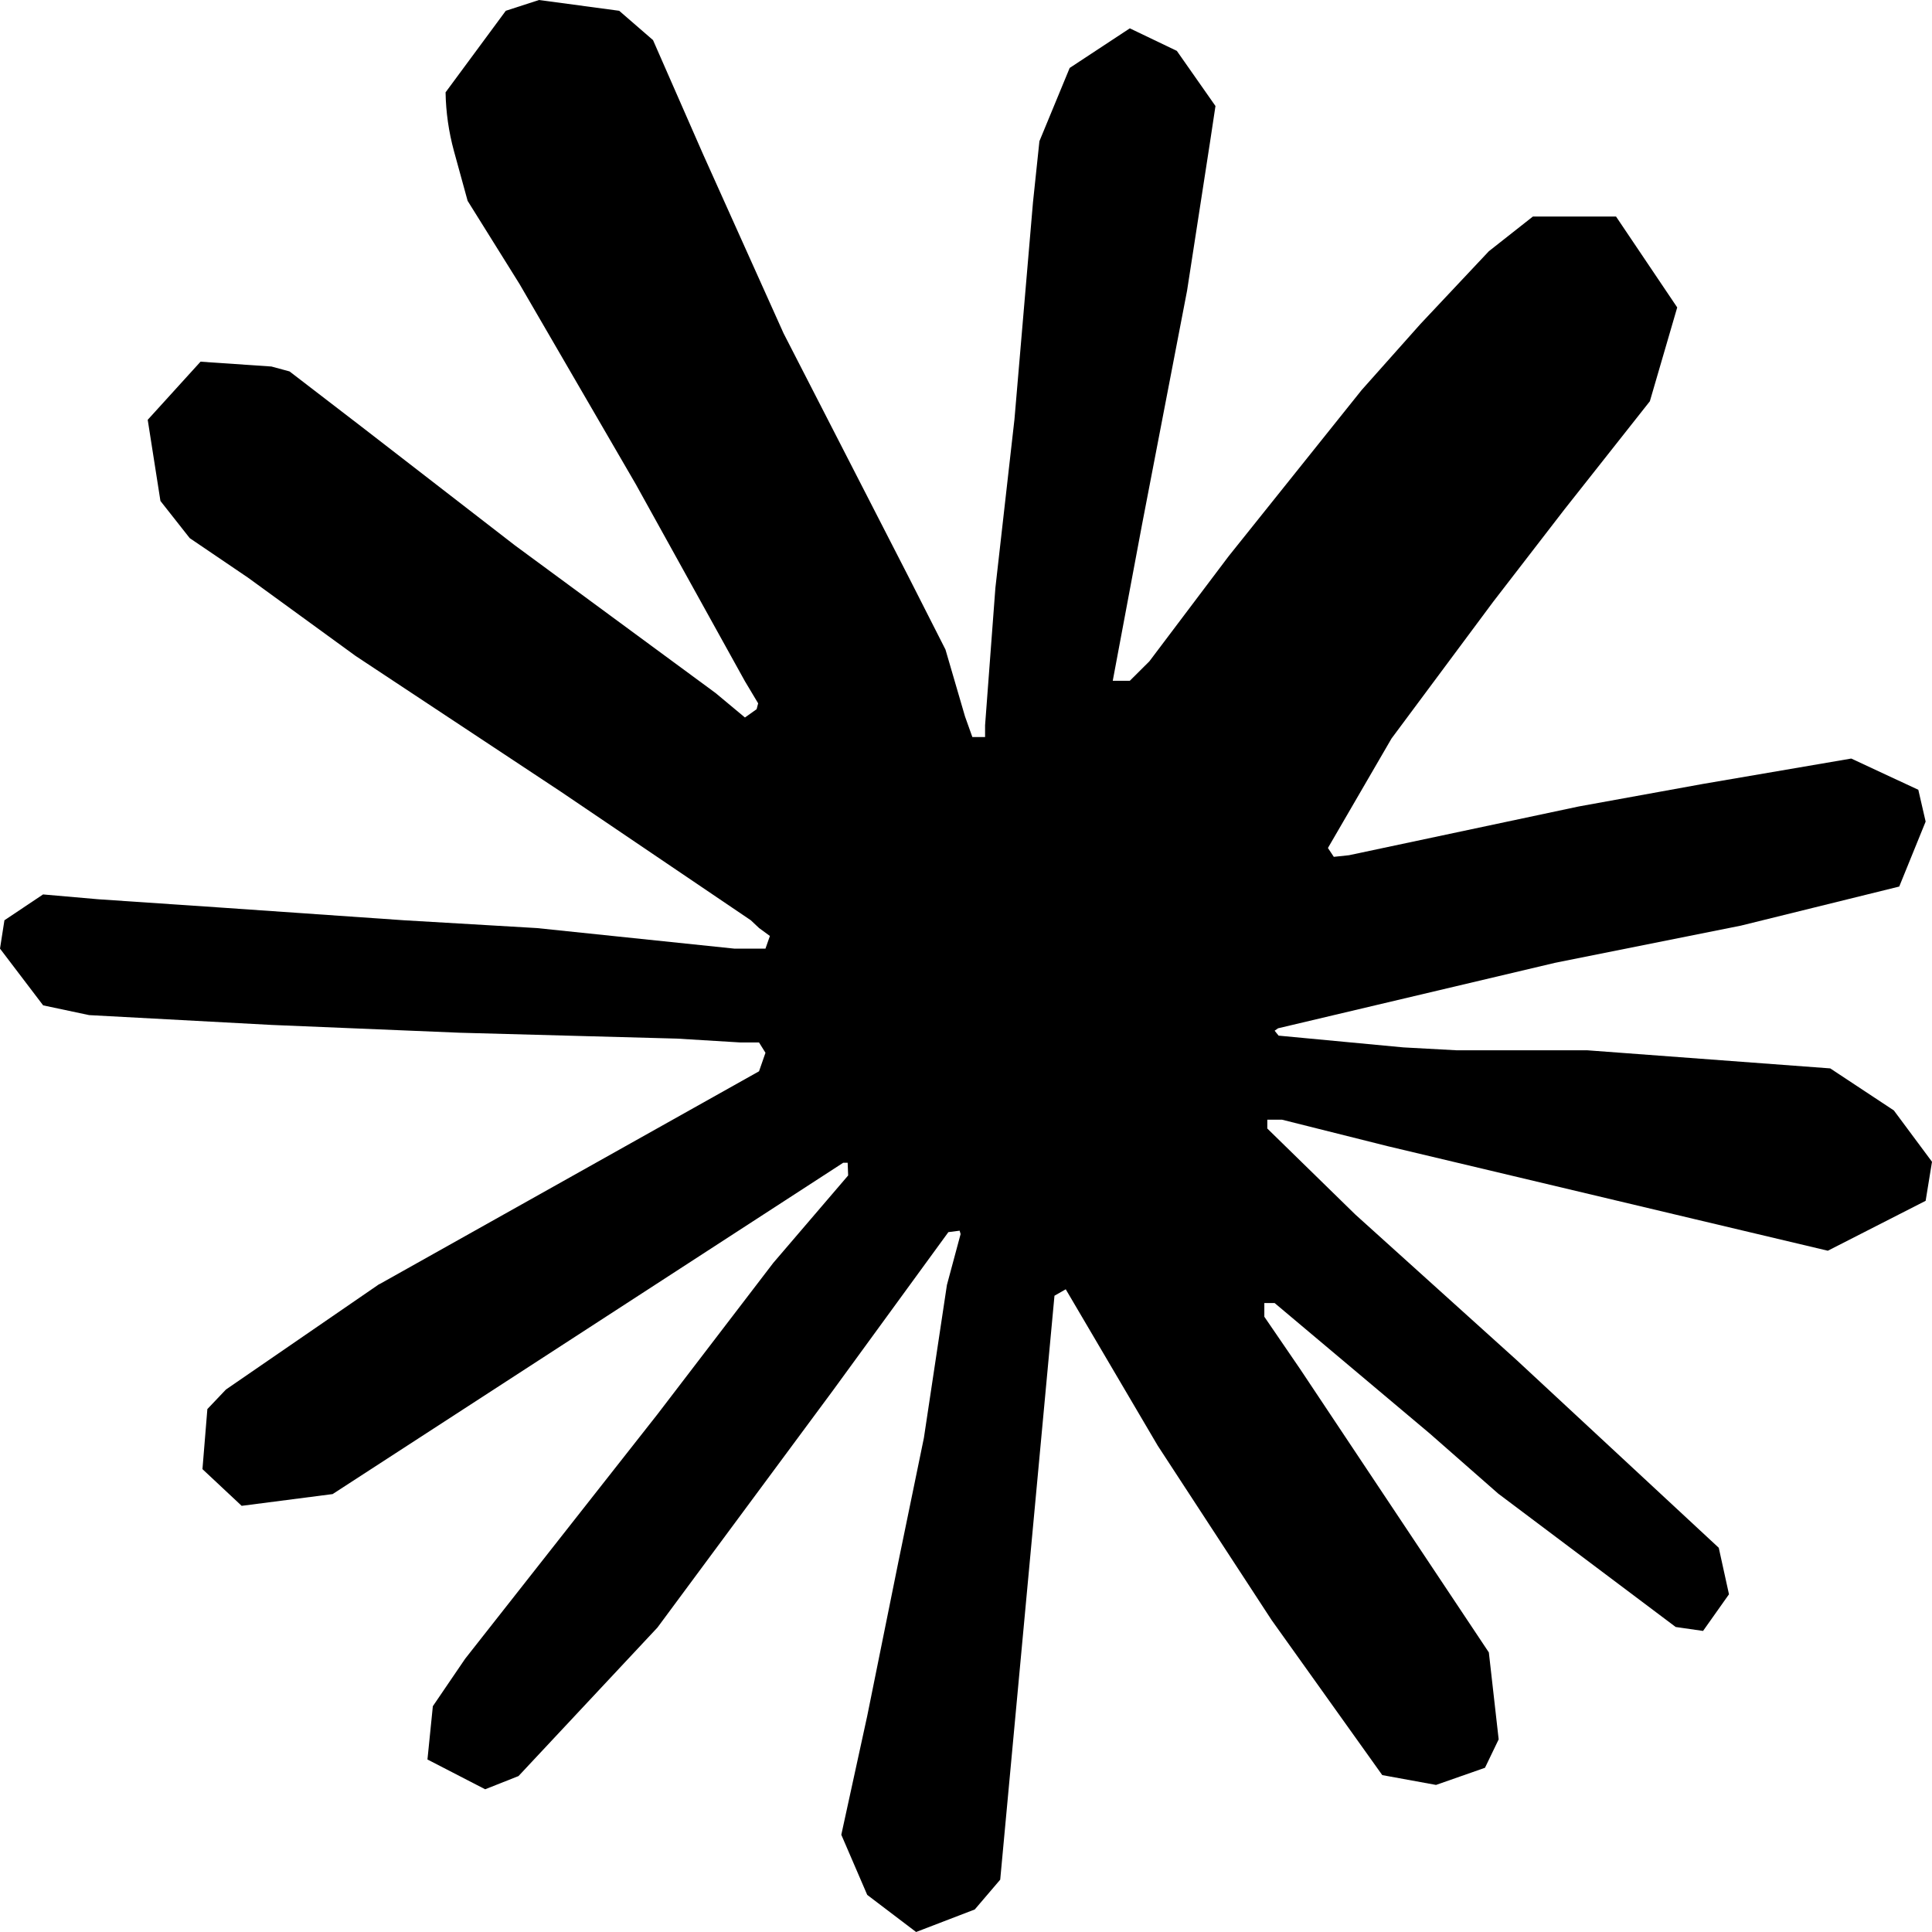
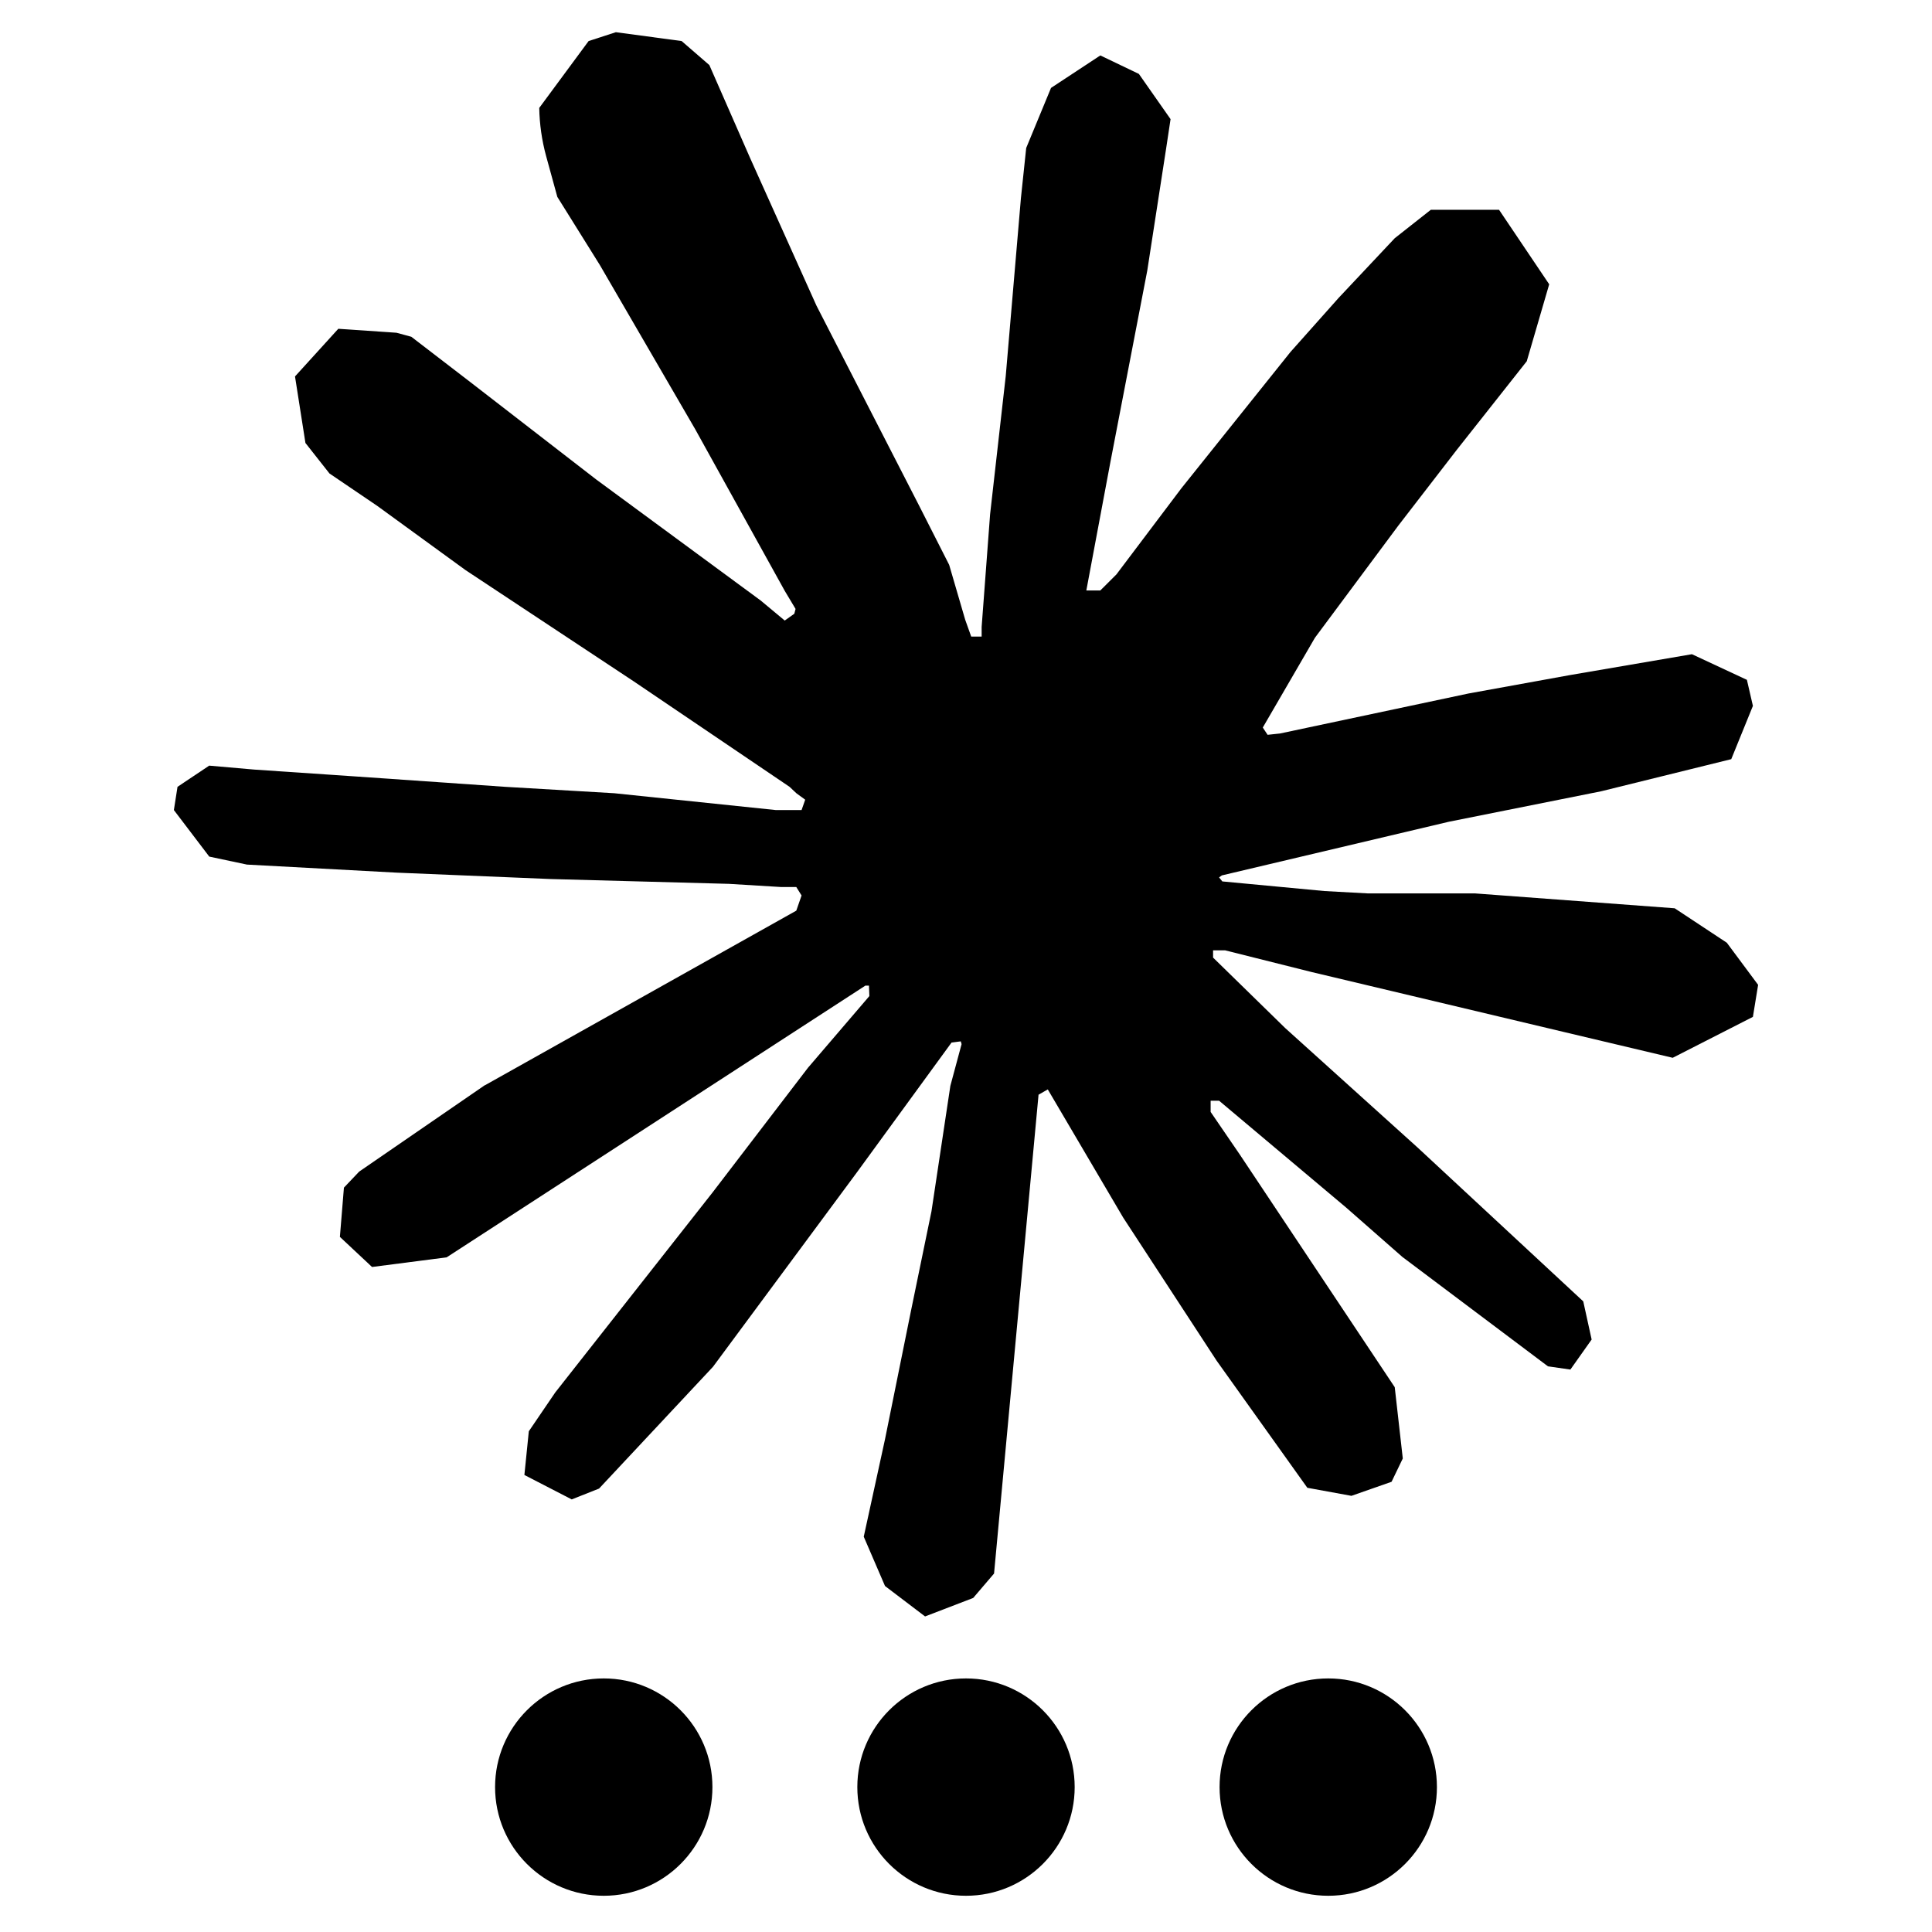
<svg xmlns="http://www.w3.org/2000/svg" viewBox="0 0 24 24" width="24" height="24">
-   <path fill="currentColor" fill-rule="nonzero" d="M4.709 15.955l4.72-2.647.08-.23-.08-.128H9.2l-.79-.048-2.698-.073-2.339-.097-2.266-.122-.571-.121L0 11.784l.055-.352.48-.321.686.06 1.52.103 2.278.158 1.652.097 2.449.255h.389l.055-.157-.134-.098-.103-.097-2.358-1.596-2.552-1.688-1.336-.972-.724-.491-.364-.462-.158-1.008.656-.722.881.06.225.061.893.686 1.908 1.476 2.491 1.833.365.304.145-.103.019-.073-.164-.274-1.355-2.446-1.446-2.49-.644-1.032-.17-.619a2.97 2.97 0 01-.104-.729L6.283.134 6.696 0l.996.134.42.364.62 1.414 1.002 2.229 1.555 3.03.456.898.243.832.091.255h.158V9.01l.128-1.706.237-2.095.23-2.695.08-.76.376-.91.747-.492.584.28.48.685-.067.444-.286 1.851-.559 2.903-.364 1.942h.212l.243-.242.985-1.306 1.652-2.064.73-.82.85-.904.547-.431h1.033l.76 1.129-.34 1.166-1.064 1.347-.881 1.142-1.264 1.7-.79 1.36.073.11.188-.02 2.856-.606 1.543-.28 1.841-.315.833.388.091.395-.328.807-1.969.486-2.309.462-3.439.813-.042.03.049.061 1.549.146.662.036h1.622l3.02.225.79.522.474.638-.079.485-1.215.62-1.64-.389-3.829-.91-1.312-.329h-.182v.11l1.093 1.068 2.006 1.81 2.509 2.33.127.578-.322.455-.34-.049-2.205-1.657-.851-.747-1.926-1.62h-.128v.17l.444.649 2.345 3.521.122 1.08-.17.353-.608.213-.668-.122-1.374-1.925-1.415-2.167-1.143-1.943-.14.08-.674 7.254-.316.37-.729.28-.607-.461-.322-.747.322-1.476.389-1.924.315-1.53.286-1.9.17-.632-.012-.042-.14.018-1.434 1.967-2.18 2.945-1.726 1.845-.414.164-.717-.37.067-.662.401-.589 2.388-3.036 1.44-1.882.93-1.086-.006-.158h-.055L4.132 18.56l-1.13.146-.487-.456.061-.746.231-.243 1.908-1.312-.006.006z" />
+   <g fill="currentColor">
+     <g transform="translate(2.16,0.4) scale(0.82)">
+       <path fill-rule="nonzero" d="M4.709 15.955l4.72-2.647.08-.23-.08-.128H9.2l-.79-.048-2.698-.073-2.339-.097-2.266-.122-.571-.121L0 11.784l.055-.352.48-.321.686.06 1.52.103 2.278.158 1.652.097 2.449.255h.389l.055-.157-.134-.098-.103-.097-2.358-1.596-2.552-1.688-1.336-.972-.724-.491-.364-.462-.158-1.008.656-.722.881.06.225.061.893.686 1.908 1.476 2.491 1.833.365.304.145-.103.019-.073-.164-.274-1.355-2.446-1.446-2.49-.644-1.032-.17-.619a2.97 2.97 0 01-.104-.729L6.283.134 6.696 0l.996.134.42.364.62 1.414 1.002 2.229 1.555 3.03.456.898.243.832.091.255h.158V9.01l.128-1.706.237-2.095.23-2.695.08-.76.376-.91.747-.492.584.28.48.685-.067.444-.286 1.851-.559 2.903-.364 1.942h.212l.243-.242.985-1.306 1.652-2.064.73-.82.85-.904.547-.431h1.033l.76 1.129-.34 1.166-1.064 1.347-.881 1.142-1.264 1.7-.79 1.36.073.11.188-.02 2.856-.606 1.543-.28 1.841-.315.833.388.091.395-.328.807-1.969.486-2.309.462-3.439.813-.042.03.049.061 1.549.146.662.036h1.622l3.02.225.79.522.474.638-.079.485-1.215.62-1.64-.389-3.829-.91-1.312-.329h-.182v.11l1.093 1.068 2.006 1.81 2.509 2.33.127.578-.322.455-.34-.049-2.205-1.657-.851-.747-1.926-1.62h-.128v.17l.444.649 2.345 3.521.122 1.08-.17.353-.608.213-.668-.122-1.374-1.925-1.415-2.167-1.143-1.943-.14.08-.674 7.254-.316.37-.729.28-.607-.461-.322-.747.322-1.476.389-1.924.315-1.53.286-1.9.17-.632-.012-.042-.14.018-1.434 1.967-2.18 2.945-1.726 1.845-.414.164-.717-.37.067-.662.401-.589 2.388-3.036 1.44-1.882.93-1.086-.006-.158h-.055L4.132 18.56l-1.13.146-.487-.456.061-.746.231-.243 1.908-1.312-.006.006z" />
+     </g>
+     <circle cx="7.5" cy="22.2" r="1.35" />
+     <circle cx="12" cy="22.2" r="1.35" />
+     <circle cx="16.5" cy="22.2" r="1.35" />
+   </g>
</svg>
